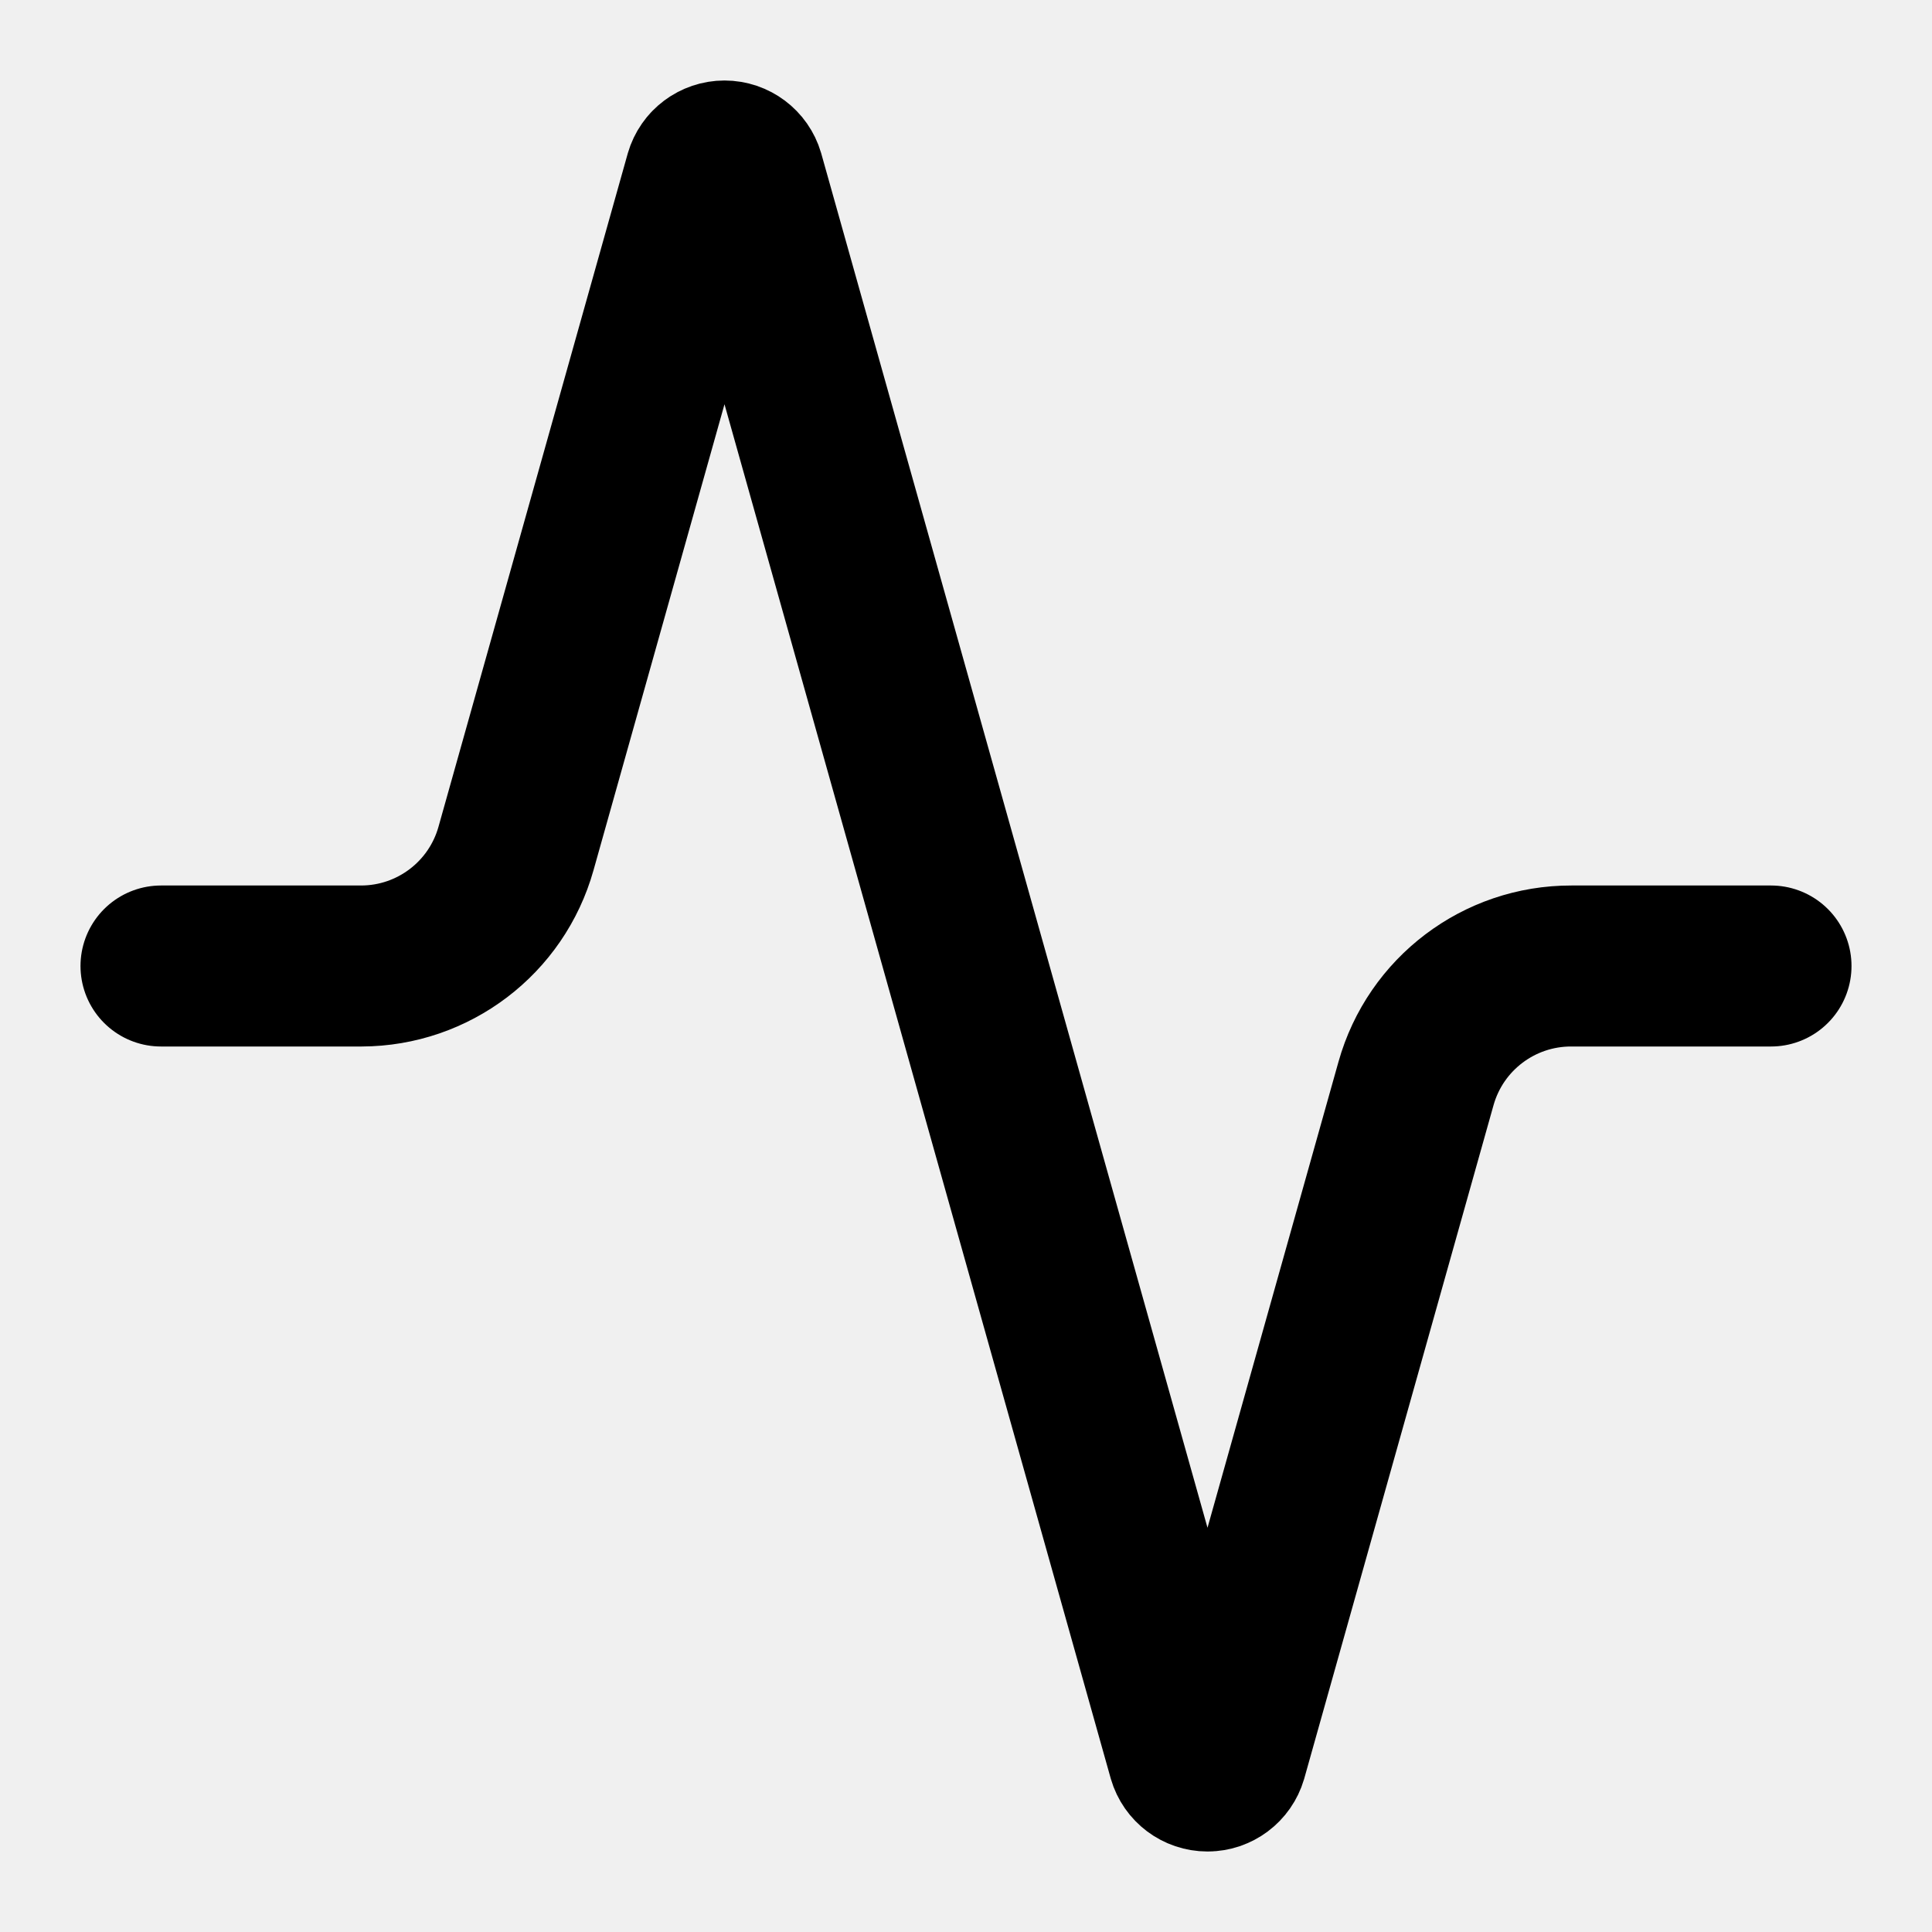
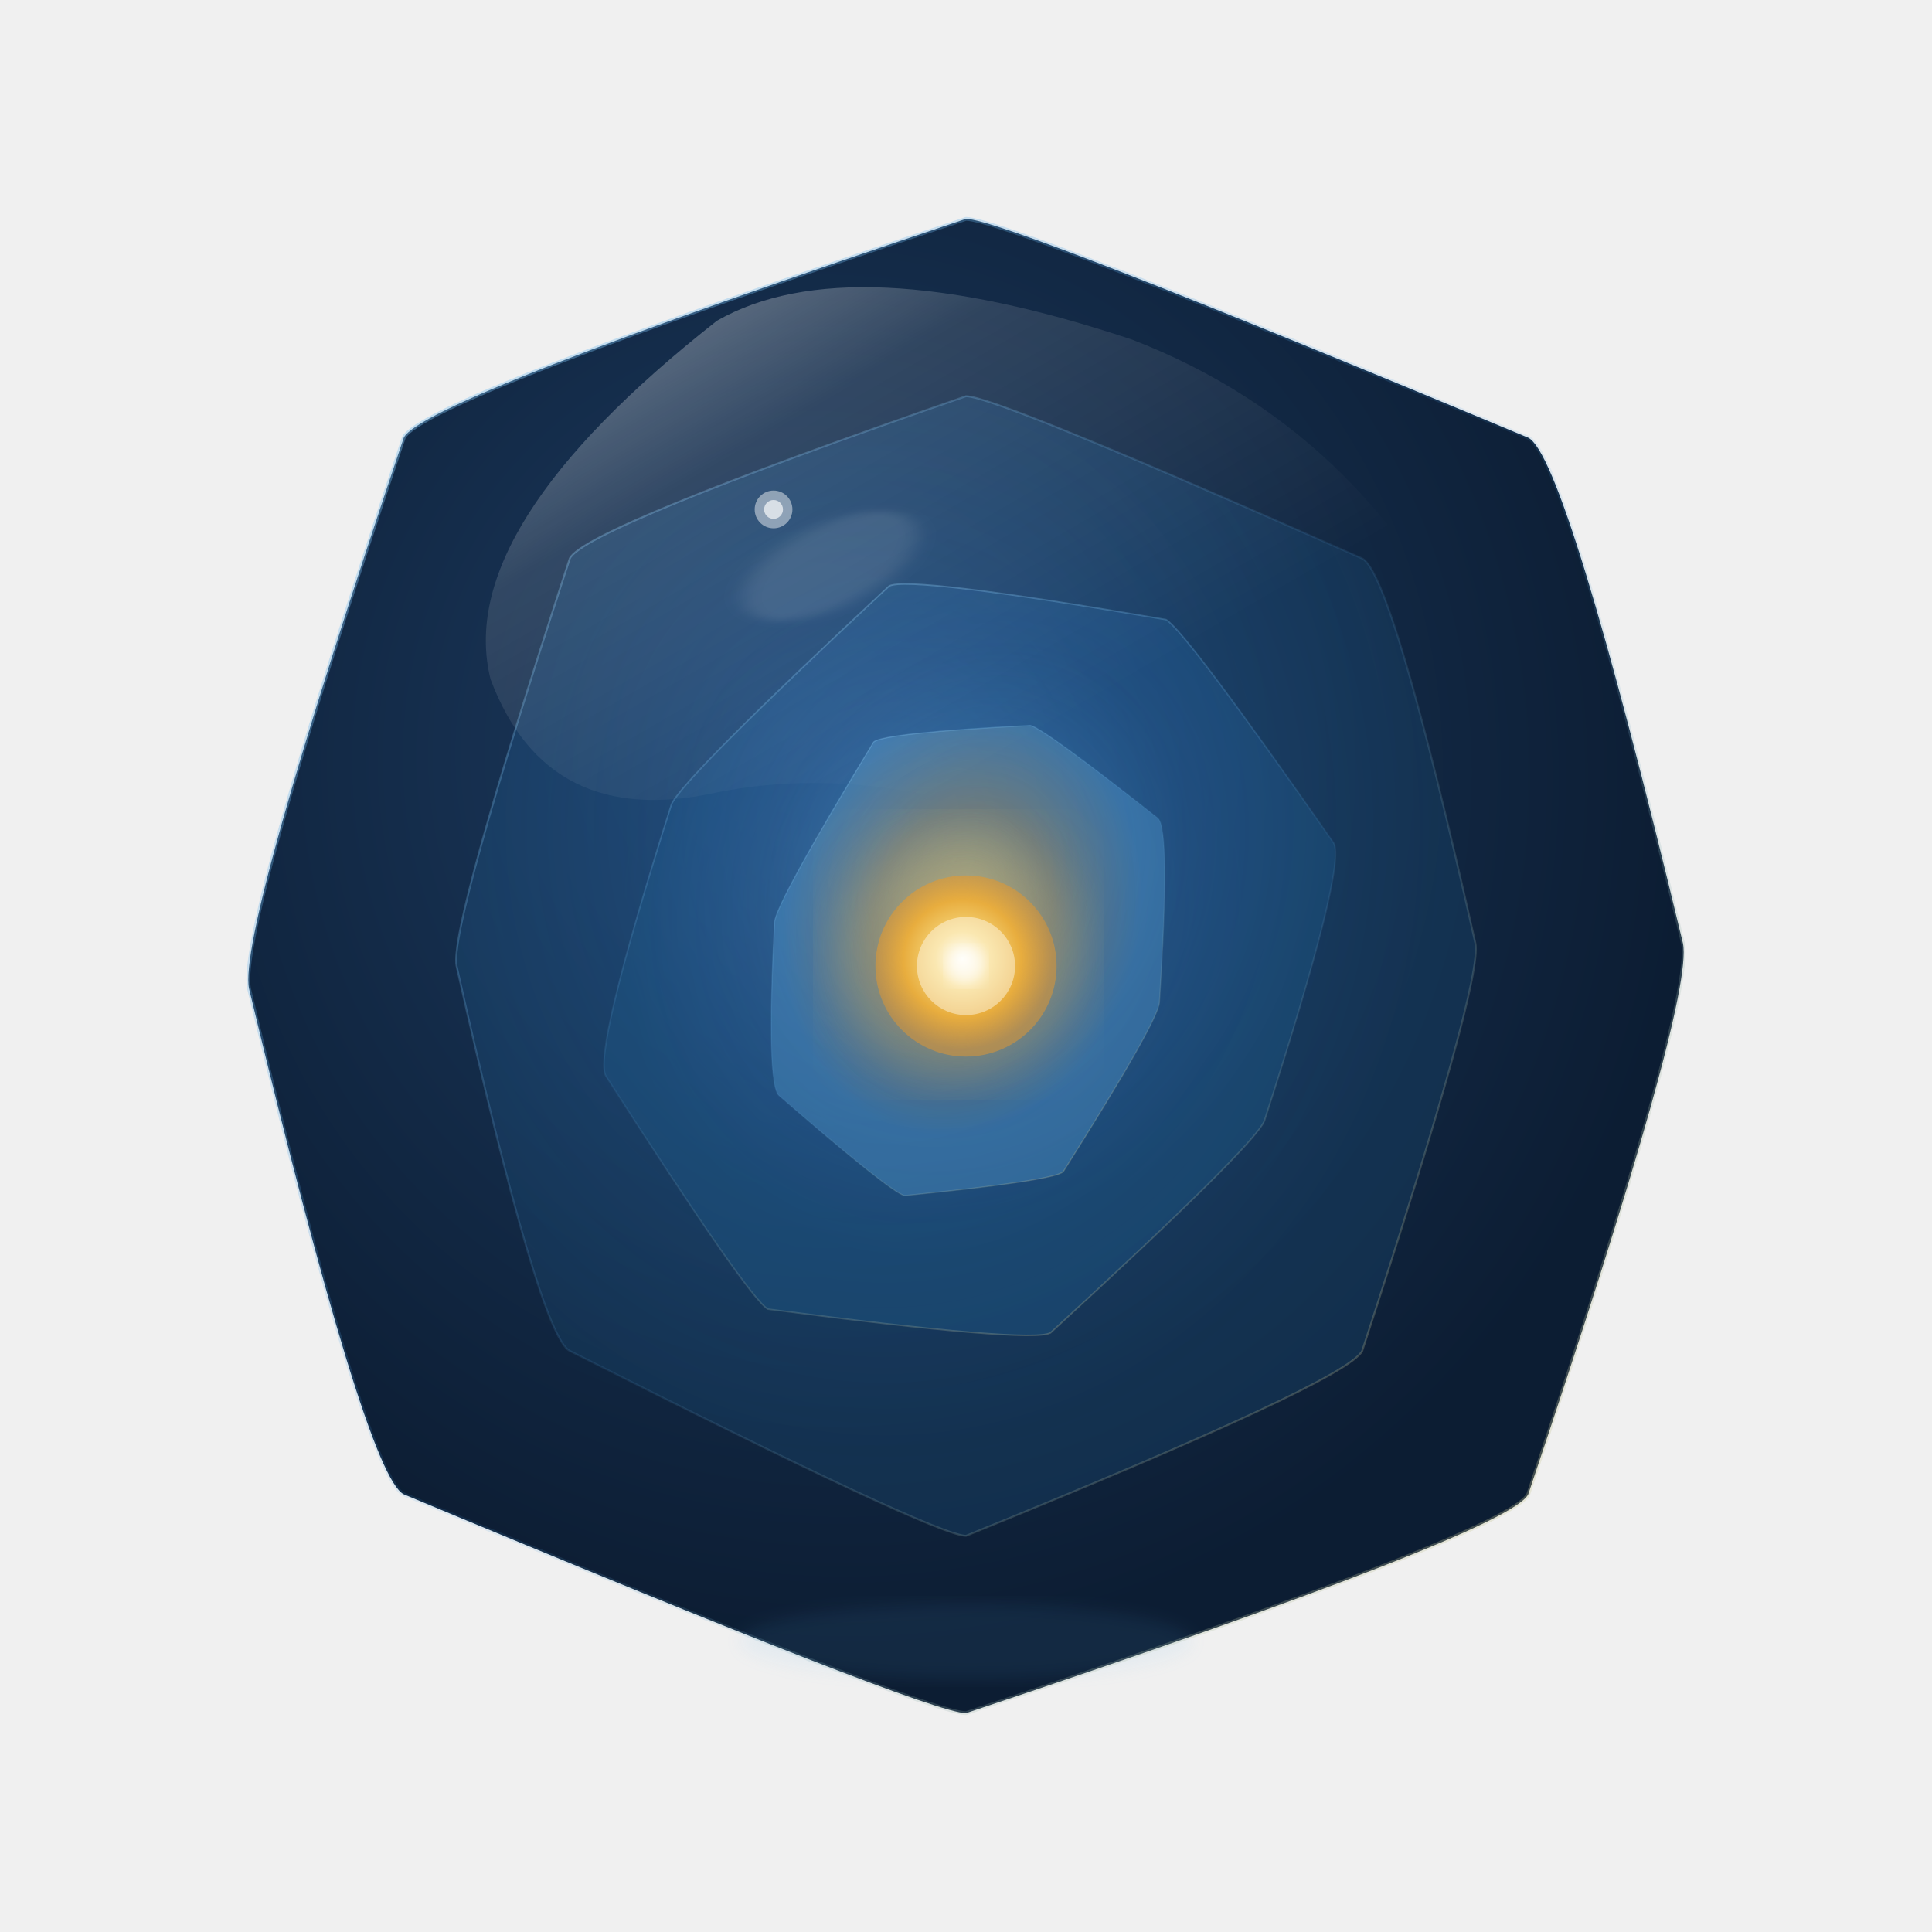
- <svg xmlns="http://www.w3.org/2000/svg" width="24" height="24" viewBox="0 0 24 24" fill="none" stroke="#000000" stroke-width="2" stroke-linecap="round" stroke-linejoin="round">
-   <path d="M22 12h-2.48a2 2 0 0 0-1.93 1.46l-2.35 8.36a.25.25 0 0 1-.48 0L9.24 2.18a.25.25 0 0 0-.48 0l-2.35 8.36A2 2 0 0 1 4.49 12H2" />
+ <svg xmlns="http://www.w3.org/2000/svg" viewBox="0 0 1024 1024" width="1024" height="1024">
+   <defs>
+     <radialGradient id="base" cx="0.42" cy="0.38" r="0.58" fx="0.38" fy="0.34">
+       <stop offset="0%" stop-color="#1E3A5F" />
+       <stop offset="45%" stop-color="#152E4D" />
+       <stop offset="100%" stop-color="#0C1D33" />
+     </radialGradient>
+     <radialGradient id="l1" cx="0.42" cy="0.38" r="0.55">
+       <stop offset="0%" stop-color="#2B6CB0" stop-opacity="0.5" />
+       <stop offset="100%" stop-color="#1A4971" stop-opacity="0.35" />
+     </radialGradient>
+     <radialGradient id="l2" cx="0.44" cy="0.4" r="0.5">
+       <stop offset="0%" stop-color="#4299E1" stop-opacity="0.45" />
+       <stop offset="60%" stop-color="#2B6CB0" stop-opacity="0.3" />
+       <stop offset="100%" stop-color="#1E5A8A" stop-opacity="0.4" />
+     </radialGradient>
+     <radialGradient id="l3" cx="0.46" cy="0.42" r="0.45">
+       <stop offset="0%" stop-color="#F6C04A" stop-opacity="0.5" />
+       <stop offset="50%" stop-color="#D4943A" stop-opacity="0.35" />
+       <stop offset="100%" stop-color="#63B3ED" stop-opacity="0.3" />
+     </radialGradient>
+     <radialGradient id="core" cx="0.48" cy="0.46" r="0.5">
+       <stop offset="0%" stop-color="#FFFDF5" />
+       <stop offset="30%" stop-color="#F6D67A" />
+       <stop offset="65%" stop-color="#E8AD3E" />
+       <stop offset="100%" stop-color="#D4943A" stop-opacity="0.6" />
+     </radialGradient>
+     <radialGradient id="ambientGlow" cx="0.48" cy="0.46" r="0.35">
+       <stop offset="0%" stop-color="#F6D67A" stop-opacity="0.3" />
+       <stop offset="100%" stop-color="#1E3A5F" stop-opacity="0" />
+     </radialGradient>
+     <linearGradient id="spec" x1="0.1" y1="0" x2="0.65" y2="0.6">
+       <stop offset="0%" stop-color="#FFFFFF" stop-opacity="0.4" />
+       <stop offset="35%" stop-color="#FFFFFF" stop-opacity="0.12" />
+       <stop offset="100%" stop-color="#FFFFFF" stop-opacity="0" />
+     </linearGradient>
+     <linearGradient id="edge" x1="0" y1="0" x2="1" y2="1">
+       <stop offset="0%" stop-color="#90CDF4" stop-opacity="0.5" />
+       <stop offset="50%" stop-color="#4299E1" stop-opacity="0.12" />
+       <stop offset="100%" stop-color="#F6D67A" stop-opacity="0.35" />
+     </linearGradient>
+     <linearGradient id="layerEdge" x1="0" y1="0" x2="1" y2="1">
+       <stop offset="0%" stop-color="#90CDF4" stop-opacity="0.4" />
+       <stop offset="50%" stop-color="#63B3ED" stop-opacity="0.1" />
+       <stop offset="100%" stop-color="#F6D67A" stop-opacity="0.3" />
+     </linearGradient>
+     <filter id="glow">
+       <feGaussianBlur stdDeviation="16" />
+     </filter>
+     <filter id="softBlur">
+       <feGaussianBlur stdDeviation="4" />
+     </filter>
+   </defs>
+   <path d="     M 512 116     Q 532 116, 810 232     Q 830 242, 892 500     Q 898 530, 810 792     Q 800 812, 512 908     Q 492 908, 214 792     Q 194 782, 132 524     Q 126 494, 214 232     Q 224 212, 512 116     Z   " fill="url(#base)" />
+   <circle cx="504" cy="496" r="240" fill="url(#ambientGlow)" />
+   <path d="     M 512 210     Q 528 210, 722 296     Q 738 304, 782 500     Q 786 520, 722 716     Q 714 732, 512 814     Q 496 814, 302 716     Q 286 708, 242 512     Q 238 492, 302 296     Q 310 280, 512 210     Z   " fill="url(#l1)" stroke="url(#layerEdge)" stroke-width="1" />
+   <g transform="rotate(30, 512, 512)">
+     <path d="       M 512 300       Q 524 300, 648 358       Q 660 364, 690 504       Q 692 518, 648 658       Q 642 668, 512 722       Q 500 722, 376 658       Q 364 652, 334 516       Q 332 502, 376 358       Q 382 348, 512 300       Z     " fill="url(#l2)" stroke="url(#layerEdge)" stroke-width="0.8" />
+   </g>
+   <g transform="rotate(15, 512, 512)">
+     <path d="       M 512 380       Q 520 380, 590 410       Q 598 414, 616 504       Q 618 514, 590 604       Q 586 610, 512 638       Q 504 638, 434 604       Q 426 600, 408 516       Q 406 506, 434 410       Q 438 404, 512 380       Z     " fill="url(#l3)" stroke="url(#layerEdge)" stroke-width="0.6" />
+   </g>
+   <circle cx="508" cy="506" r="64" fill="#F6D67A" opacity="0.25" filter="url(#glow)" />
+   <circle cx="512" cy="512" r="48" fill="url(#core)" />
+   <circle cx="512" cy="512" r="26" fill="#FFFDF5" opacity="0.45" />
+   <circle cx="512" cy="512" r="10" fill="white" opacity="0.6" filter="url(#softBlur)" />
+   <path d="     M 380 170     Q 450 130, 600 180     Q 730 230, 790 370     Q 810 430, 770 470     Q 720 520, 600 460     Q 480 400, 380 420     Q 290 440, 260 360     Q 240 280, 380 170     Z   " fill="url(#spec)" />
+   <circle cx="410" cy="270" r="10" fill="white" opacity="0.45" />
+   <circle cx="410" cy="270" r="5" fill="white" opacity="0.65" />
+   <ellipse cx="440" cy="300" rx="50" ry="22" fill="white" opacity="0.1" transform="rotate(-25, 440, 300)" filter="url(#softBlur)" />
+   <ellipse cx="512" cy="870" rx="120" ry="20" fill="#63B3ED" opacity="0.08" filter="url(#softBlur)" />
+   <path d="     M 512 116     Q 532 116, 810 232     Q 830 242, 892 500     Q 898 530, 810 792     Q 800 812, 512 908     Q 492 908, 214 792     Q 194 782, 132 524     Q 126 494, 214 232     Q 224 212, 512 116     Z   " fill="none" stroke="url(#edge)" stroke-width="2" stroke-linejoin="round" />
</svg>
